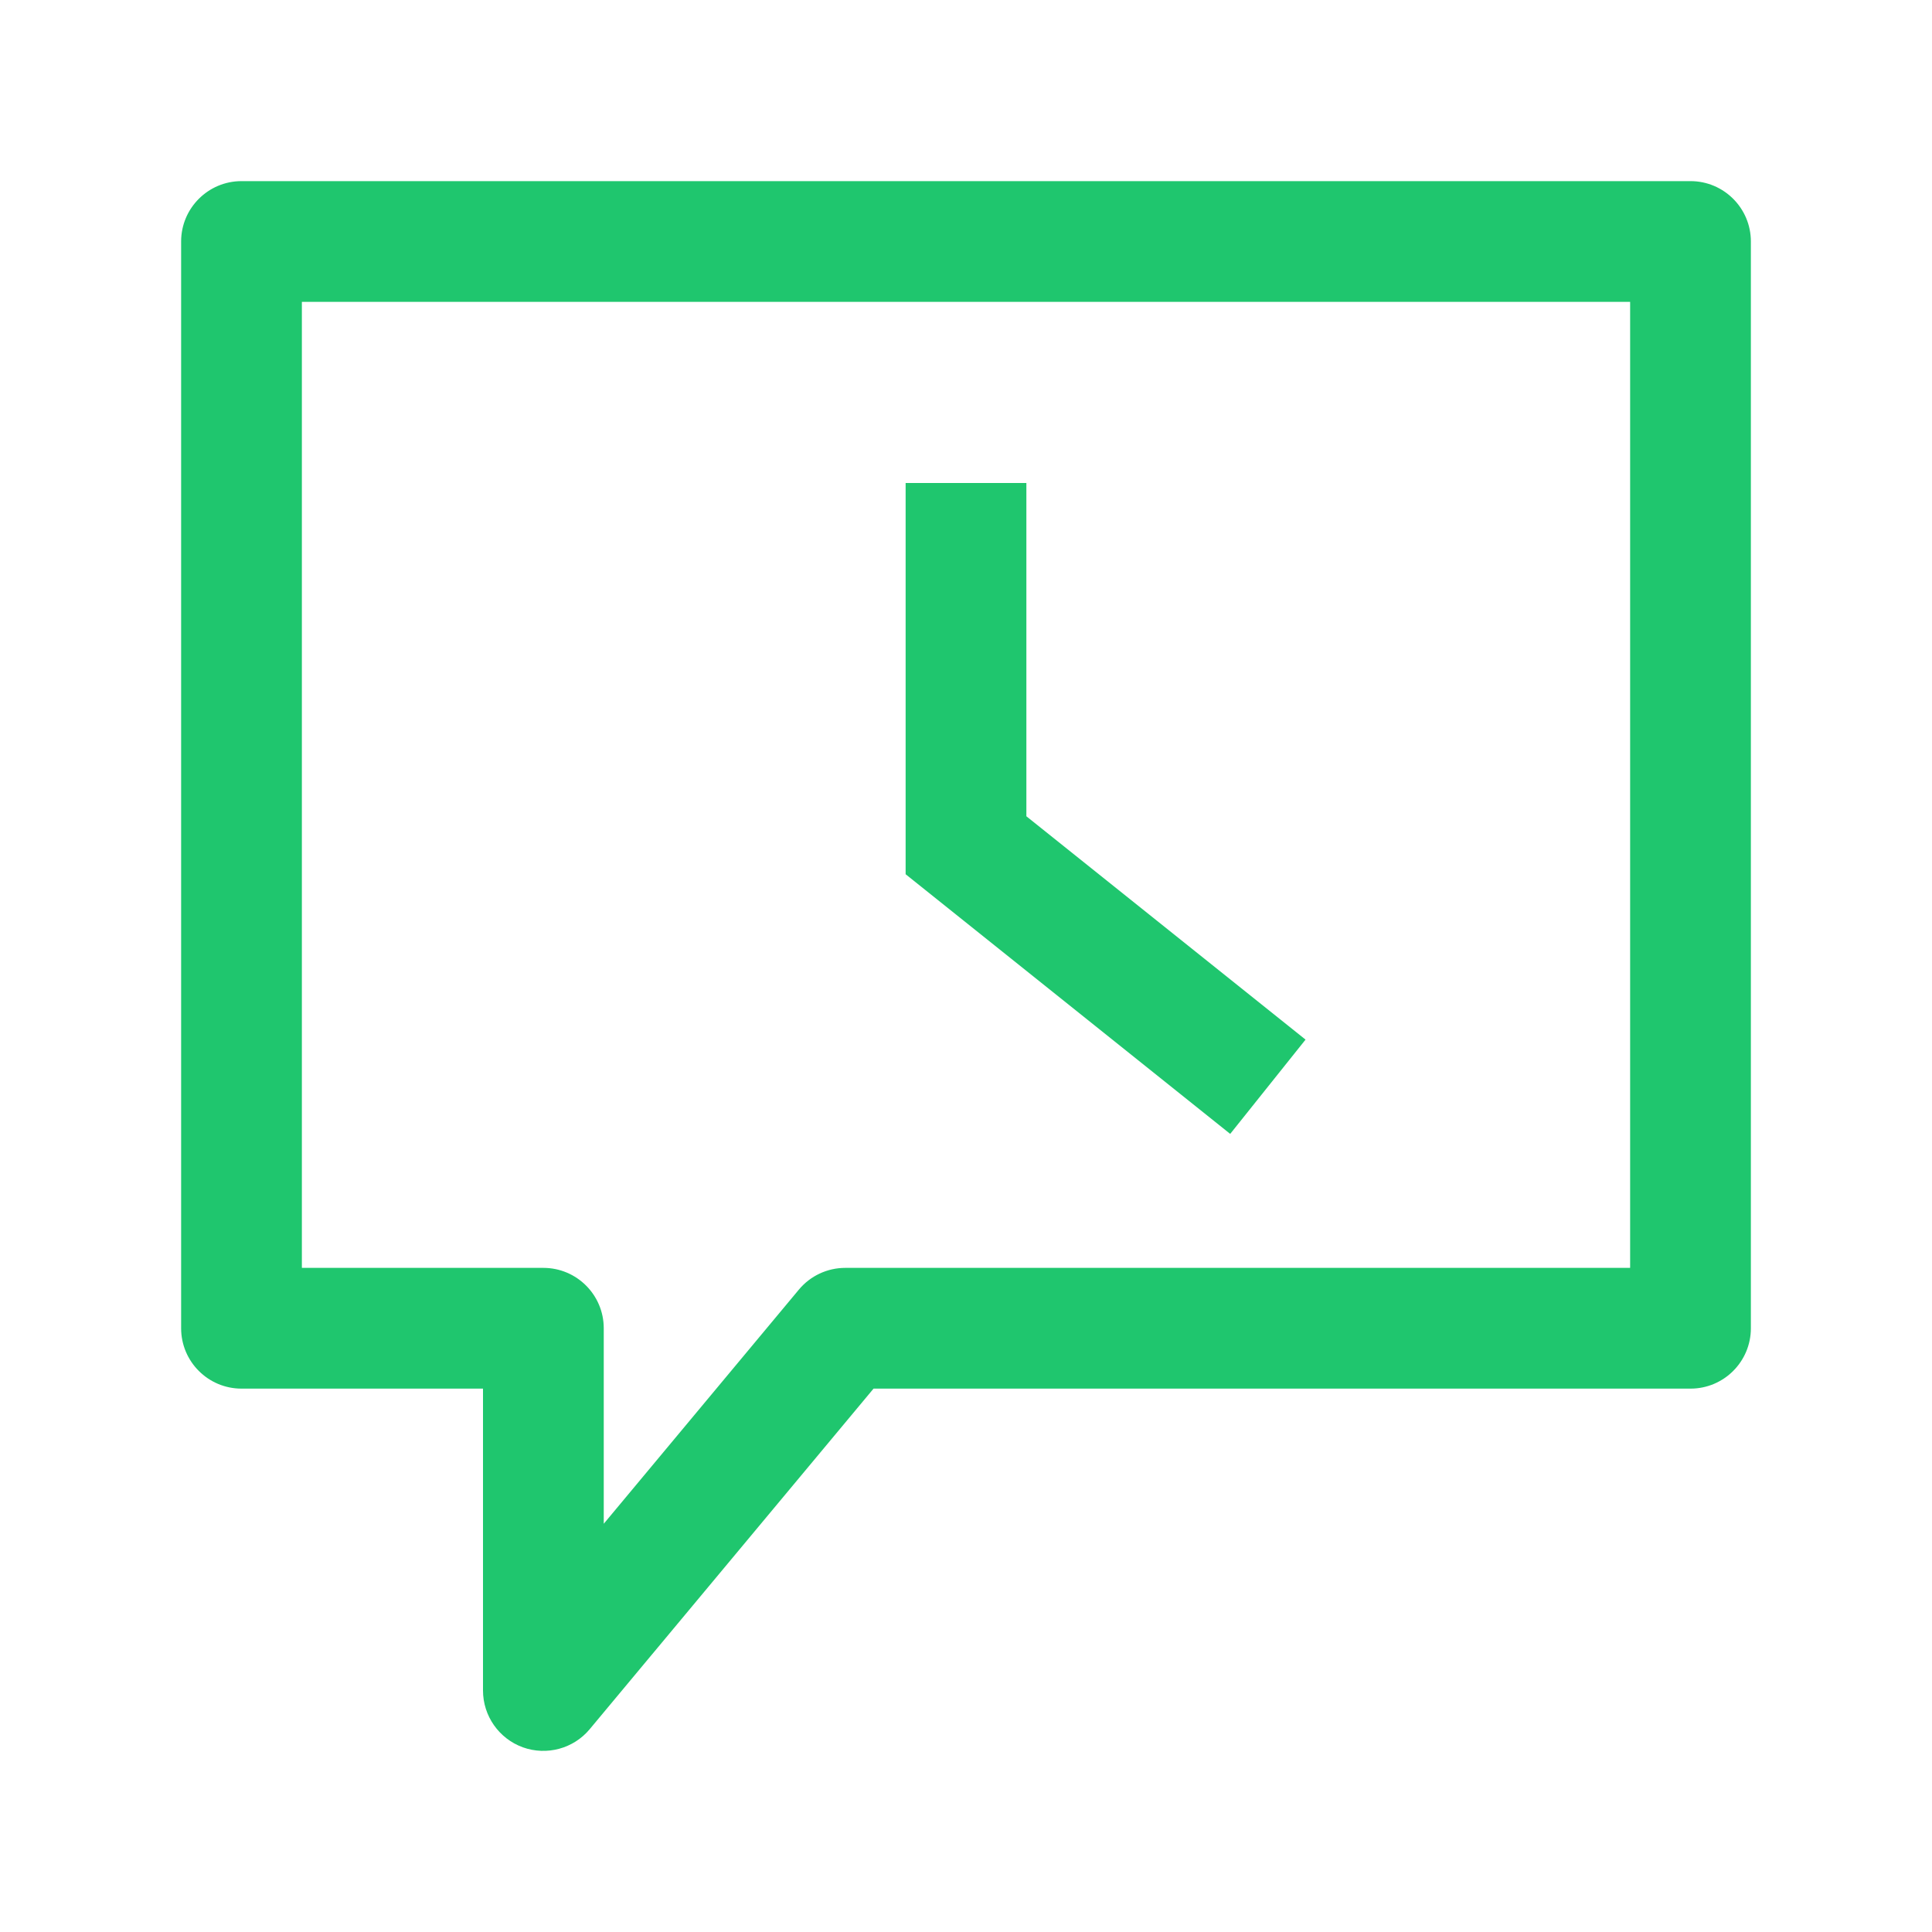
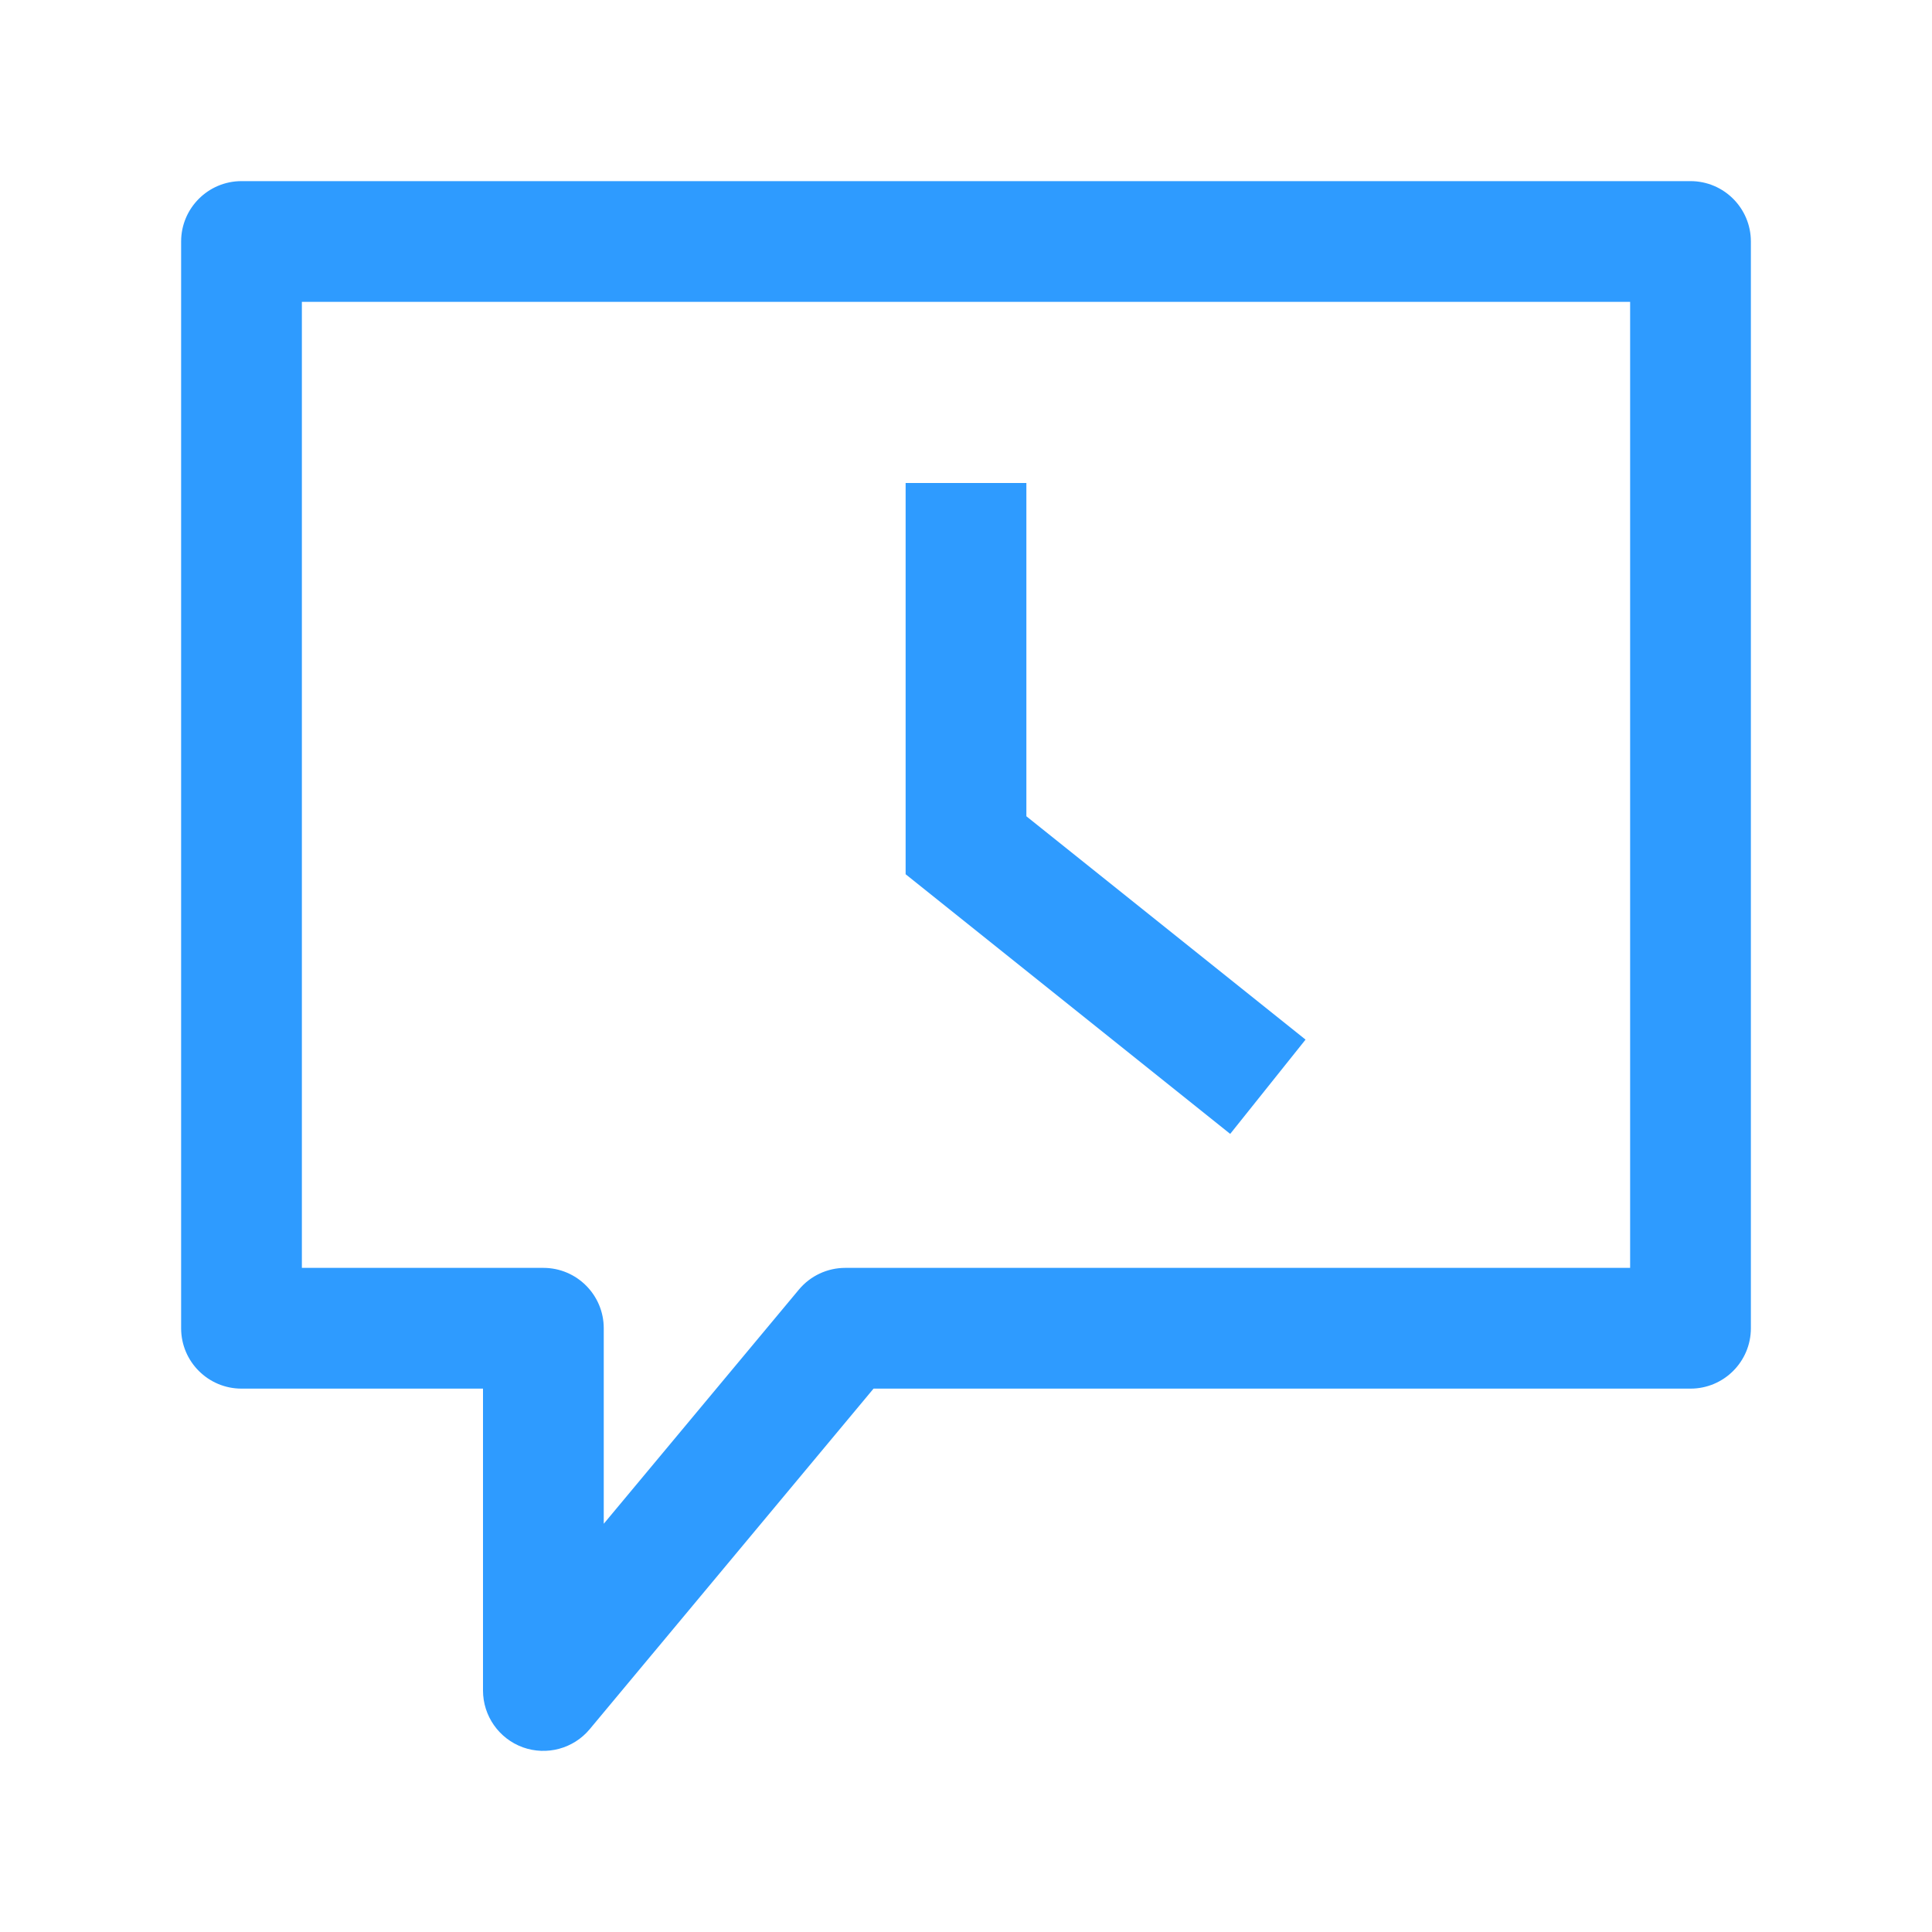
<svg xmlns="http://www.w3.org/2000/svg" fill="none" viewBox="0 0 20 20" width="20" height="20">
-   <path fill-rule="evenodd" clip-rule="evenodd" d="M1.875 2.5C1.875 2.155 2.155 1.875 2.5 1.875H17.5C17.845 1.875 18.125 2.155 18.125 2.5V13.75C18.125 14.095 17.845 14.375 17.5 14.375H9.043L6.105 17.9C5.937 18.102 5.66 18.177 5.412 18.088C5.165 17.998 5 17.763 5 17.5V14.375H2.5C2.155 14.375 1.875 14.095 1.875 13.75V2.5ZM3.125 3.125V13.125H5.625C5.97 13.125 6.25 13.405 6.25 13.75V15.774L8.27 13.35C8.389 13.207 8.565 13.125 8.75 13.125H16.875V3.125H3.125Z" fill="#07C05F" fill-opacity=".9" />
-   <path fill-rule="evenodd" clip-rule="evenodd" d="M9.375 5H10.625V8.45L13.515 10.762L12.735 11.738L9.375 9.05V5Z" fill="#07C05F" fill-opacity=".9" />
+   <path fill-rule="evenodd" clip-rule="evenodd" d="M1.875 2.5C1.875 2.155 2.155 1.875 2.5 1.875H17.5C17.845 1.875 18.125 2.155 18.125 2.5V13.75C18.125 14.095 17.845 14.375 17.5 14.375H9.043L6.105 17.9C5.937 18.102 5.66 18.177 5.412 18.088C5.165 17.998 5 17.763 5 17.5V14.375H2.5C2.155 14.375 1.875 14.095 1.875 13.75V2.5ZM3.125 3.125V13.125H5.625C5.97 13.125 6.25 13.405 6.25 13.75V15.774L8.27 13.35C8.389 13.207 8.565 13.125 8.75 13.125H16.875V3.125H3.125Z" fill="#1890FF" fill-opacity=".9" />
+   <path fill-rule="evenodd" clip-rule="evenodd" d="M9.375 5H10.625V8.45L13.515 10.762L12.735 11.738L9.375 9.05V5Z" fill="#1890FF" fill-opacity=".9" />
</svg>
